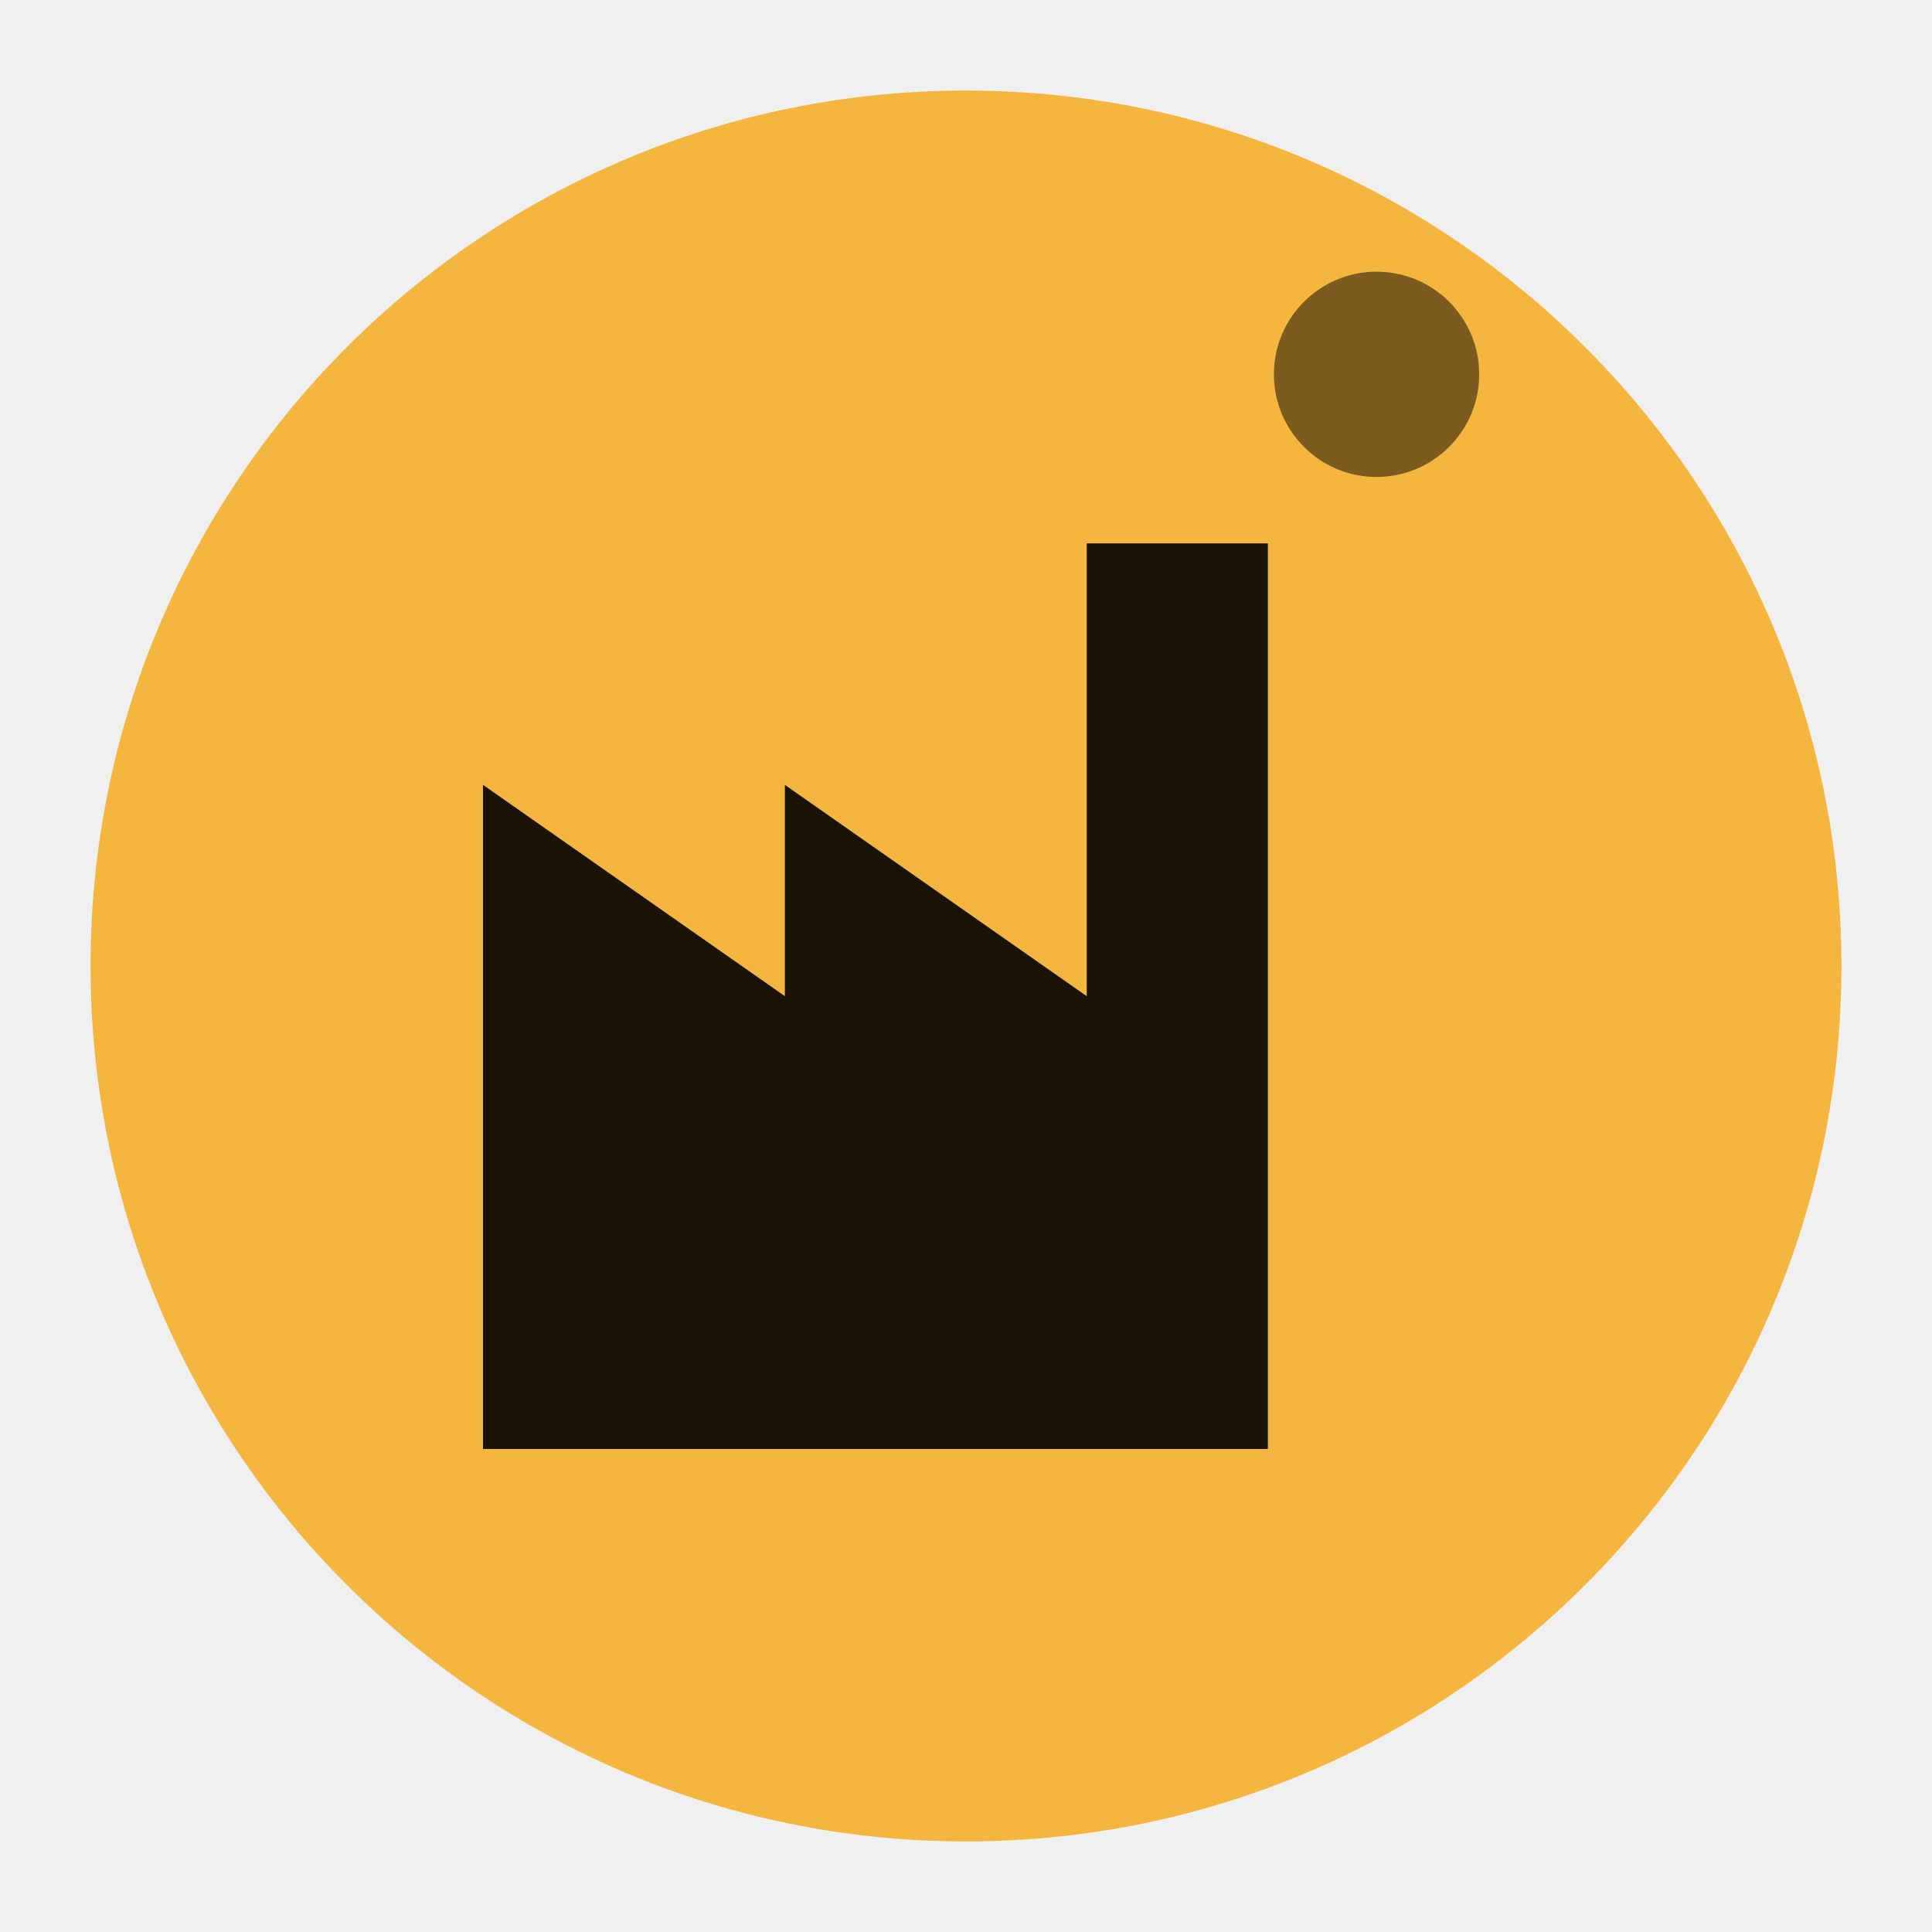
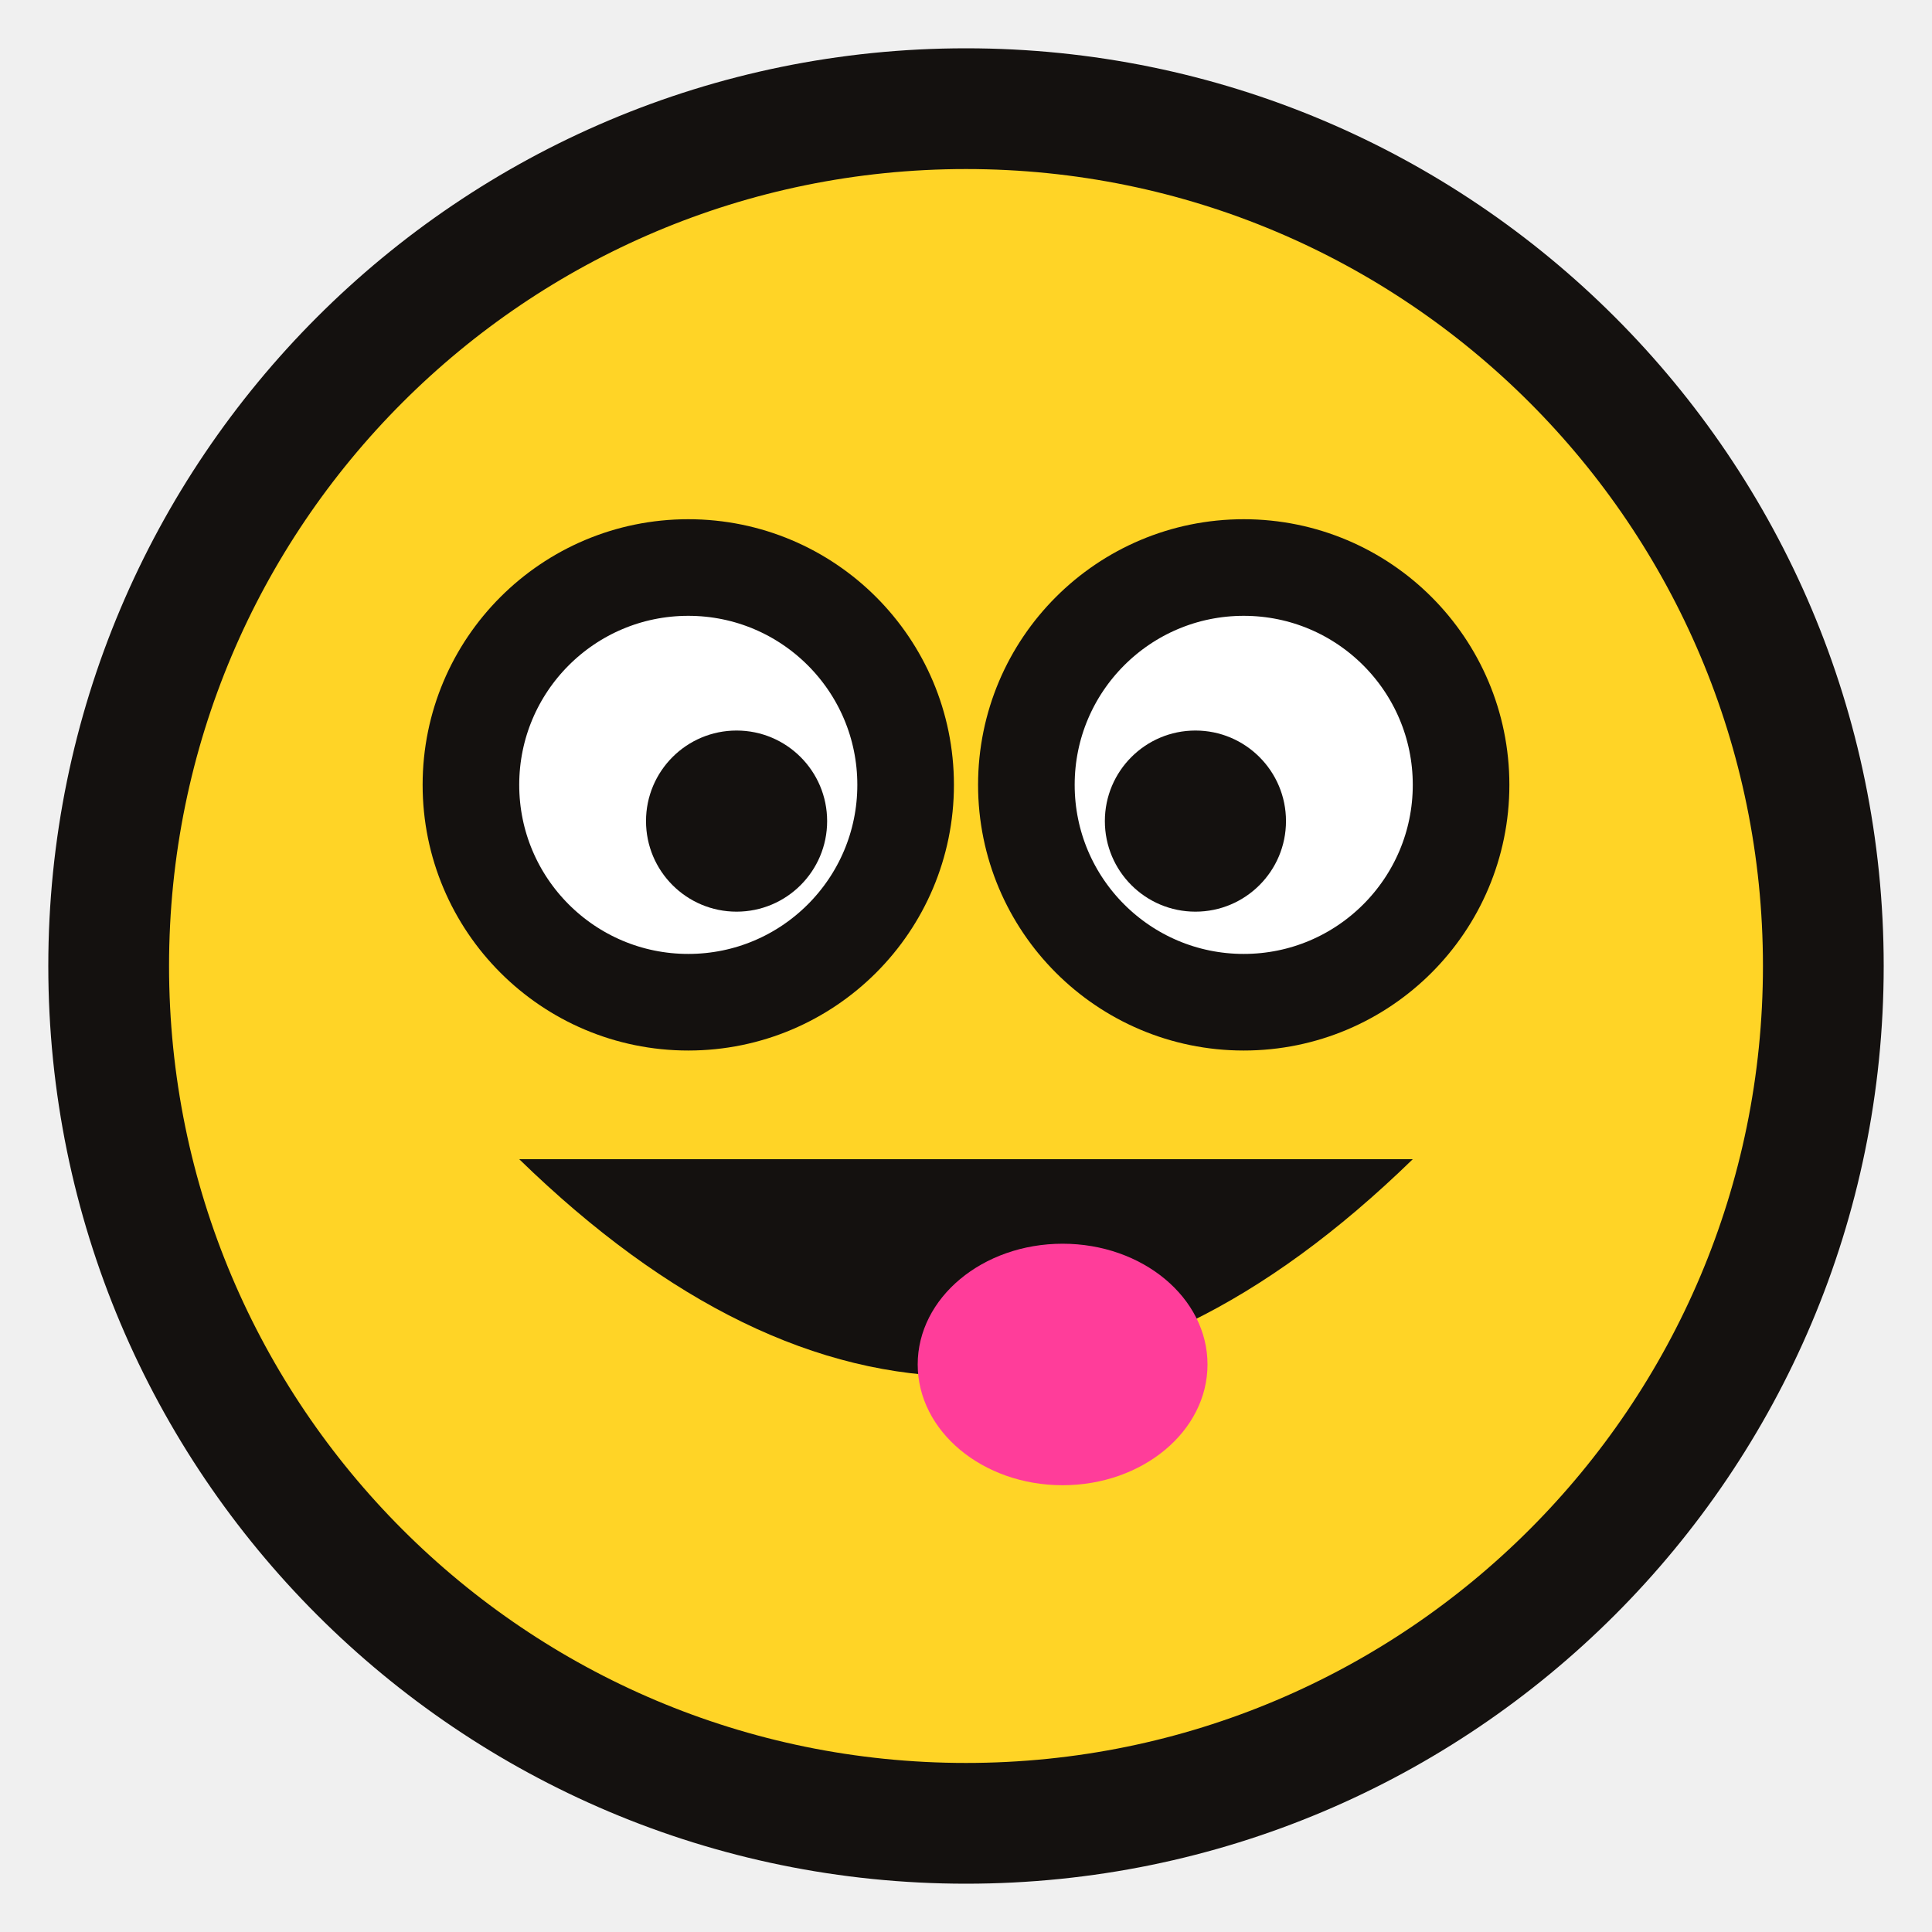
<svg xmlns="http://www.w3.org/2000/svg" viewBox="0 0 32 32" width="32" height="32" role="img" aria-label="Meme Factory">
-   <circle cx="16" cy="16" r="14.5" fill="#f4b63f" />
-   <path d="M8 24V13l5 3.5V13l5 3.5V9h3v15z" fill="#1a1305" />
-   <circle cx="22.8" cy="6.2" r="1.7" fill="#1a1305" fill-opacity=".55" />
+   <circle cx="16" cy="16" r="14.2" fill="#ffd426" stroke="#14110f" stroke-width="2" />
+   <circle cx="11.4" cy="13" r="3.6" fill="#fff" stroke="#14110f" stroke-width="1.6" />
+   <circle cx="20.6" cy="13" r="3.6" fill="#fff" stroke="#14110f" stroke-width="1.6" />
+   <circle cx="12.2" cy="13.6" r="1.5" fill="#14110f" />
+   <circle cx="19.8" cy="13.6" r="1.5" fill="#14110f" />
+   <path d="M8.6 19.2Q16 26.4 23.4 19.2Z" fill="#14110f" />
+   <ellipse cx="17.6" cy="22.6" rx="2.4" ry="2" fill="#ff3d9a" />
</svg>
